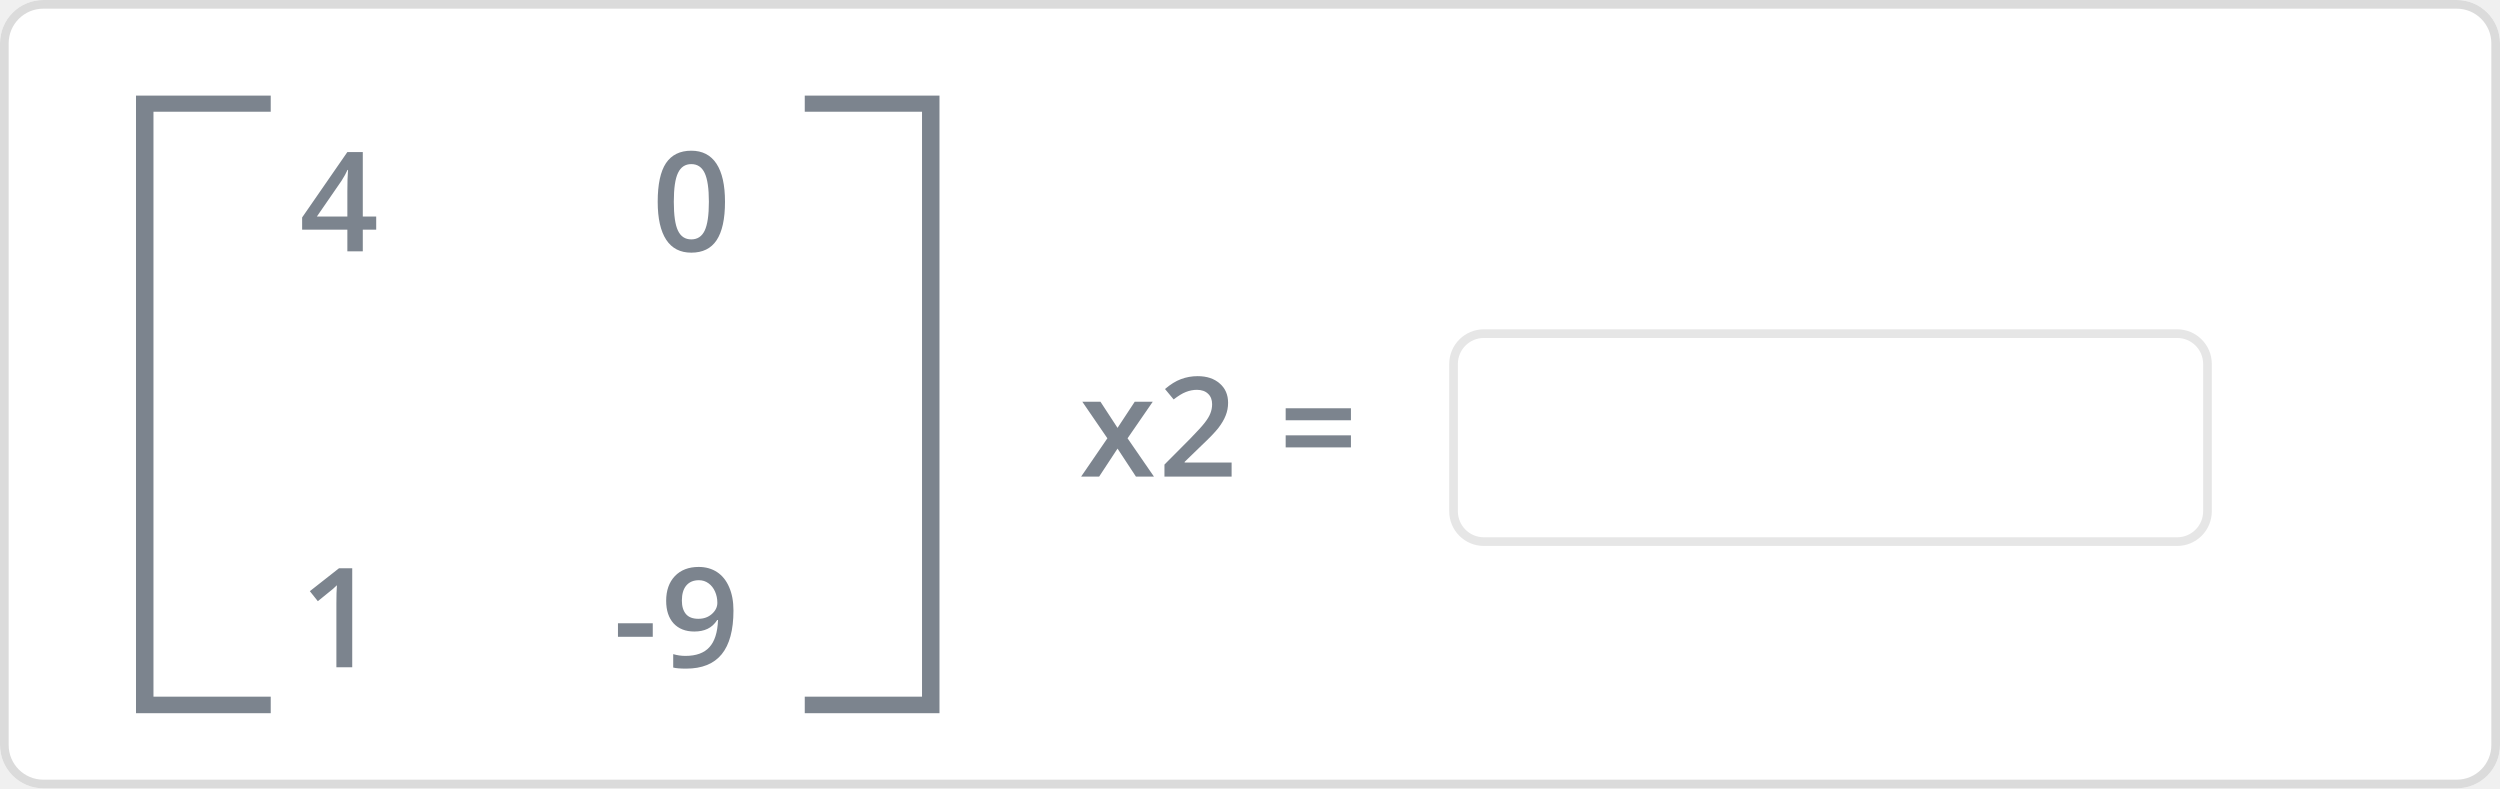
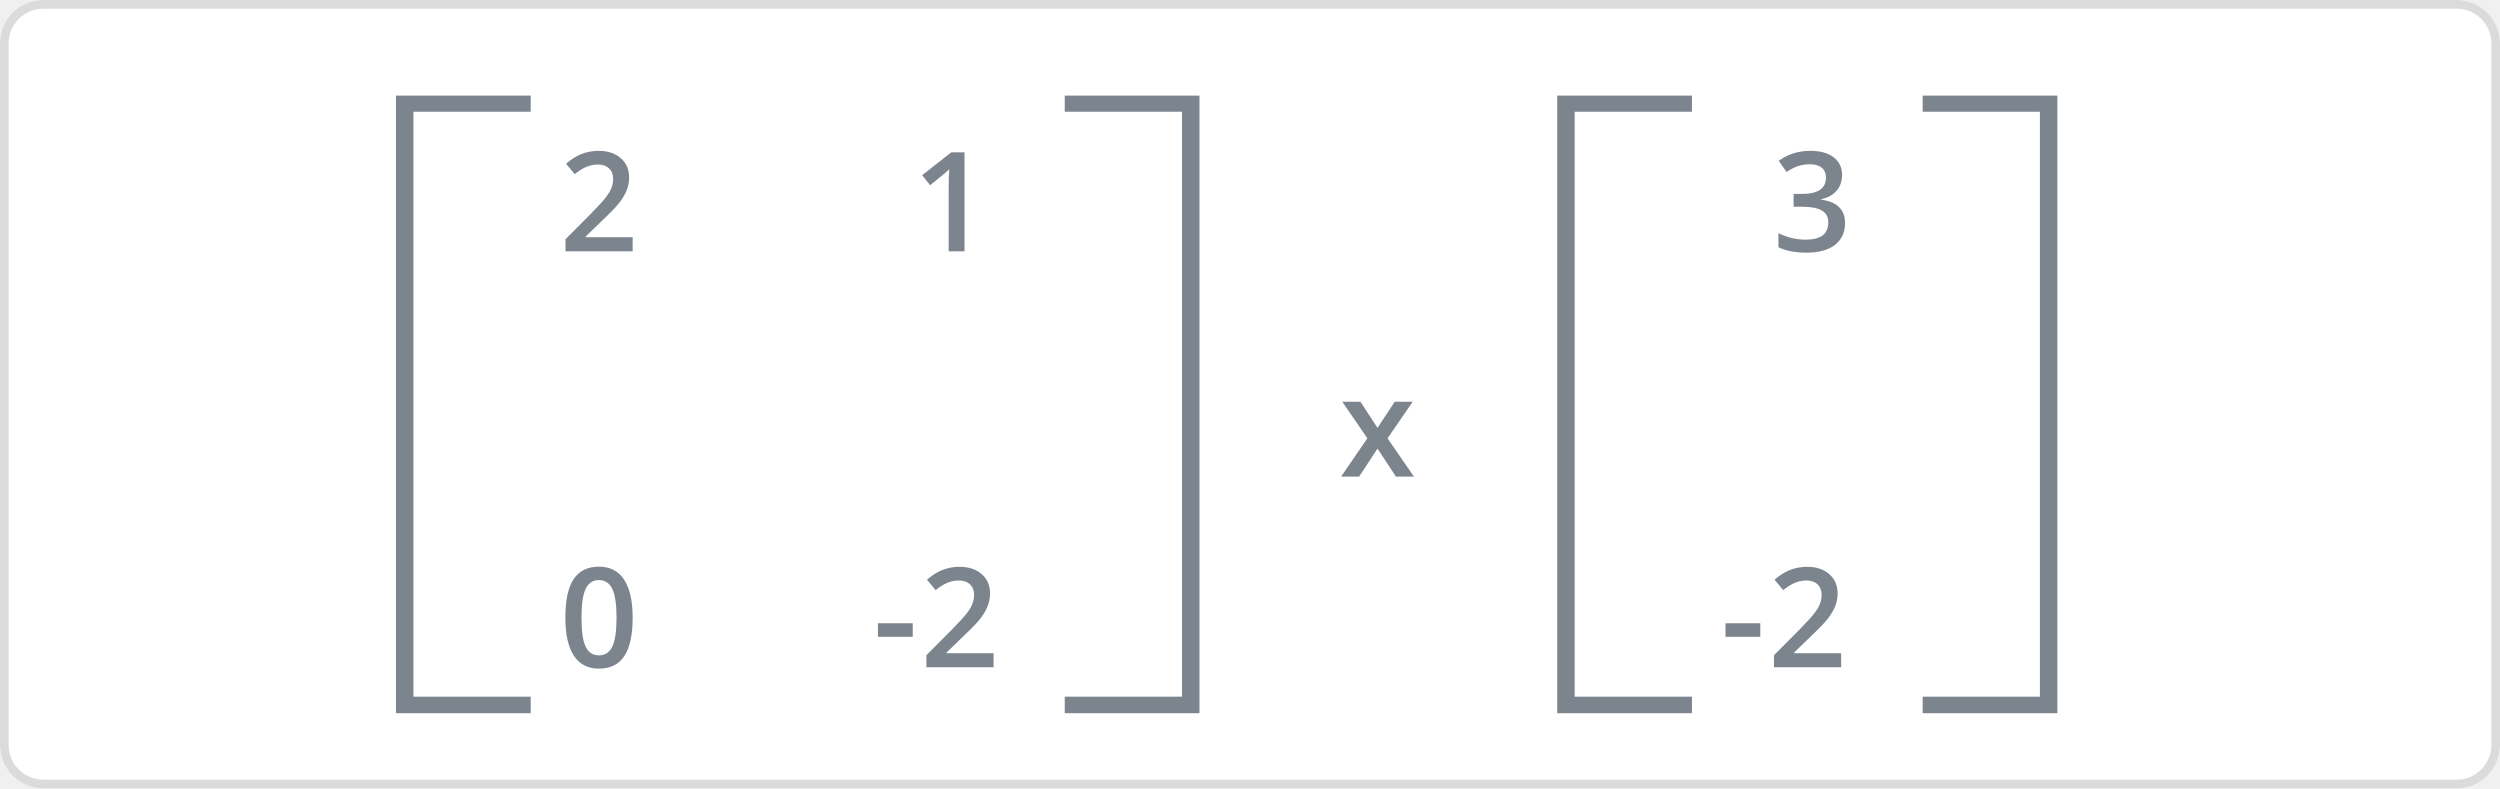
- <svg xmlns="http://www.w3.org/2000/svg" width="288.488" height="90.971" viewBox="0 0 288.488 90.971">
+ <svg xmlns="http://www.w3.org/2000/svg" width="288.489" height="90.971" viewBox="0 0 288.489 90.971">
  <defs>
-     <filter id="a" x="-13.977" y="-55" width="318.488" height="220.672" filterUnits="userSpaceOnUse">
+     <filter id="a" x="-13.977" y="-55" width="318.489" height="220.672" filterUnits="userSpaceOnUse">
      <feOffset dy="3" input="SourceAlpha" />
      <feGaussianBlur stdDeviation="5" result="b" />
      <feFlood flood-opacity="0.102" />
      <feComposite operator="in" in2="b" />
      <feComposite in="SourceGraphic" />
    </filter>
    <clipPath id="c">
      <rect width="288.489" height="90.97" rx="5" transform="translate(309 187)" fill="#fff" stroke="#dbdbdb" stroke-width="1" />
    </clipPath>
  </defs>
  <g transform="translate(-309 -187)" clip-path="url(#c)">
    <g transform="translate(-28 -23)">
      <g transform="translate(337 210.001)">
        <g fill="#fff" stroke="#dbdbdb" stroke-width="1">
          <rect width="288.489" height="90.97" rx="5" stroke="none" />
          <rect x="0.5" y="0.5" width="287.489" height="89.97" rx="4.5" fill="none" />
        </g>
      </g>
    </g>
-     <text transform="translate(343.552 199)" fill="#7c848e" font-size="16" font-family="OpenSans-SemiBold, Open Sans" font-weight="600" letter-spacing="0.019em">
-       <tspan x="0" y="17" xml:space="preserve">4       0</tspan>
+     <text transform="translate(373.552 199)" fill="#7c848e" font-size="16" font-family="OpenSans-SemiBold, Open Sans" font-weight="600" letter-spacing="0.019em">
+       <tspan x="0" y="17" xml:space="preserve">2       1</tspan>
    </text>
-     <text transform="translate(343.552 247)" fill="#7c848e" font-size="16" font-family="OpenSans-SemiBold, Open Sans" font-weight="600" letter-spacing="0.019em">
-       <tspan x="0" y="17" xml:space="preserve">1      -9</tspan>
+     <text transform="translate(513.552 199)" fill="#7c848e" font-size="16" font-family="OpenSans-SemiBold, Open Sans" font-weight="600" letter-spacing="0.019em">
+       <tspan x="0" y="17" xml:space="preserve">3       </tspan>
    </text>
-     <text transform="translate(316.553 257)" fill="#7c848e" stroke="#fff" stroke-width="2" font-size="84" font-family="OpenSans-Light, Open Sans" font-weight="300" letter-spacing="0.019em">
+     <text transform="translate(507.552 247)" fill="#7c848e" font-size="16" font-family="OpenSans-SemiBold, Open Sans" font-weight="600" letter-spacing="0.019em">
+       <tspan x="0" y="17">-2</tspan>
+     </text>
+     <text transform="translate(373.552 247)" fill="#7c848e" font-size="16" font-family="OpenSans-SemiBold, Open Sans" font-weight="600" letter-spacing="0.019em">
+       <tspan x="0" y="17" xml:space="preserve">0      -2</tspan>
+     </text>
+     <text transform="translate(346.553 257)" fill="#7c848e" stroke="#fff" stroke-width="2" font-size="84" font-family="OpenSans-Light, Open Sans" font-weight="300" letter-spacing="0.019em">
      <tspan x="0" y="0">[</tspan>
    </text>
-     <text transform="matrix(-1, 0, 0, 1, 425.553, 257)" fill="#7c848e" stroke="#fff" stroke-width="2" font-size="84" font-family="OpenSans-Light, Open Sans" font-weight="300" letter-spacing="0.019em">
+     <text transform="translate(480.553 257)" fill="#7c848e" stroke="#fff" stroke-width="2" font-size="84" font-family="OpenSans-Light, Open Sans" font-weight="300" letter-spacing="0.019em">
      <tspan x="0" y="0">[</tspan>
    </text>
-     <text transform="translate(433.552 242)" fill="#7c848e" font-size="16" font-family="OpenSans-SemiBold, Open Sans" font-weight="600" letter-spacing="0.019em">
-       <tspan x="0" y="0">x2 =</tspan>
+     <text transform="matrix(-1, 0, 0, 1, 455.553, 257)" fill="#7c848e" stroke="#fff" stroke-width="2" font-size="84" font-family="OpenSans-Light, Open Sans" font-weight="300" letter-spacing="0.019em">
+       <tspan x="0" y="0">[</tspan>
    </text>
-     <g transform="translate(476.232 225)" fill="none" stroke="#e6e6e6" stroke-width="1">
-       <rect width="88" height="25" rx="4" stroke="none" />
-       <rect x="0.5" y="0.5" width="87" height="24" rx="3.5" fill="none" />
-     </g>
+     <text transform="matrix(-1, 0, 0, 1, 554.553, 257)" fill="#7c848e" stroke="#fff" stroke-width="2" font-size="84" font-family="OpenSans-Light, Open Sans" font-weight="300" letter-spacing="0.019em">
+       <tspan x="0" y="0">[</tspan>
+     </text>
+     <text transform="translate(463.552 242)" fill="#7c848e" font-size="16" font-family="OpenSans-SemiBold, Open Sans" font-weight="600" letter-spacing="0.019em">
+       <tspan x="0" y="0">x</tspan>
+     </text>
  </g>
</svg>
